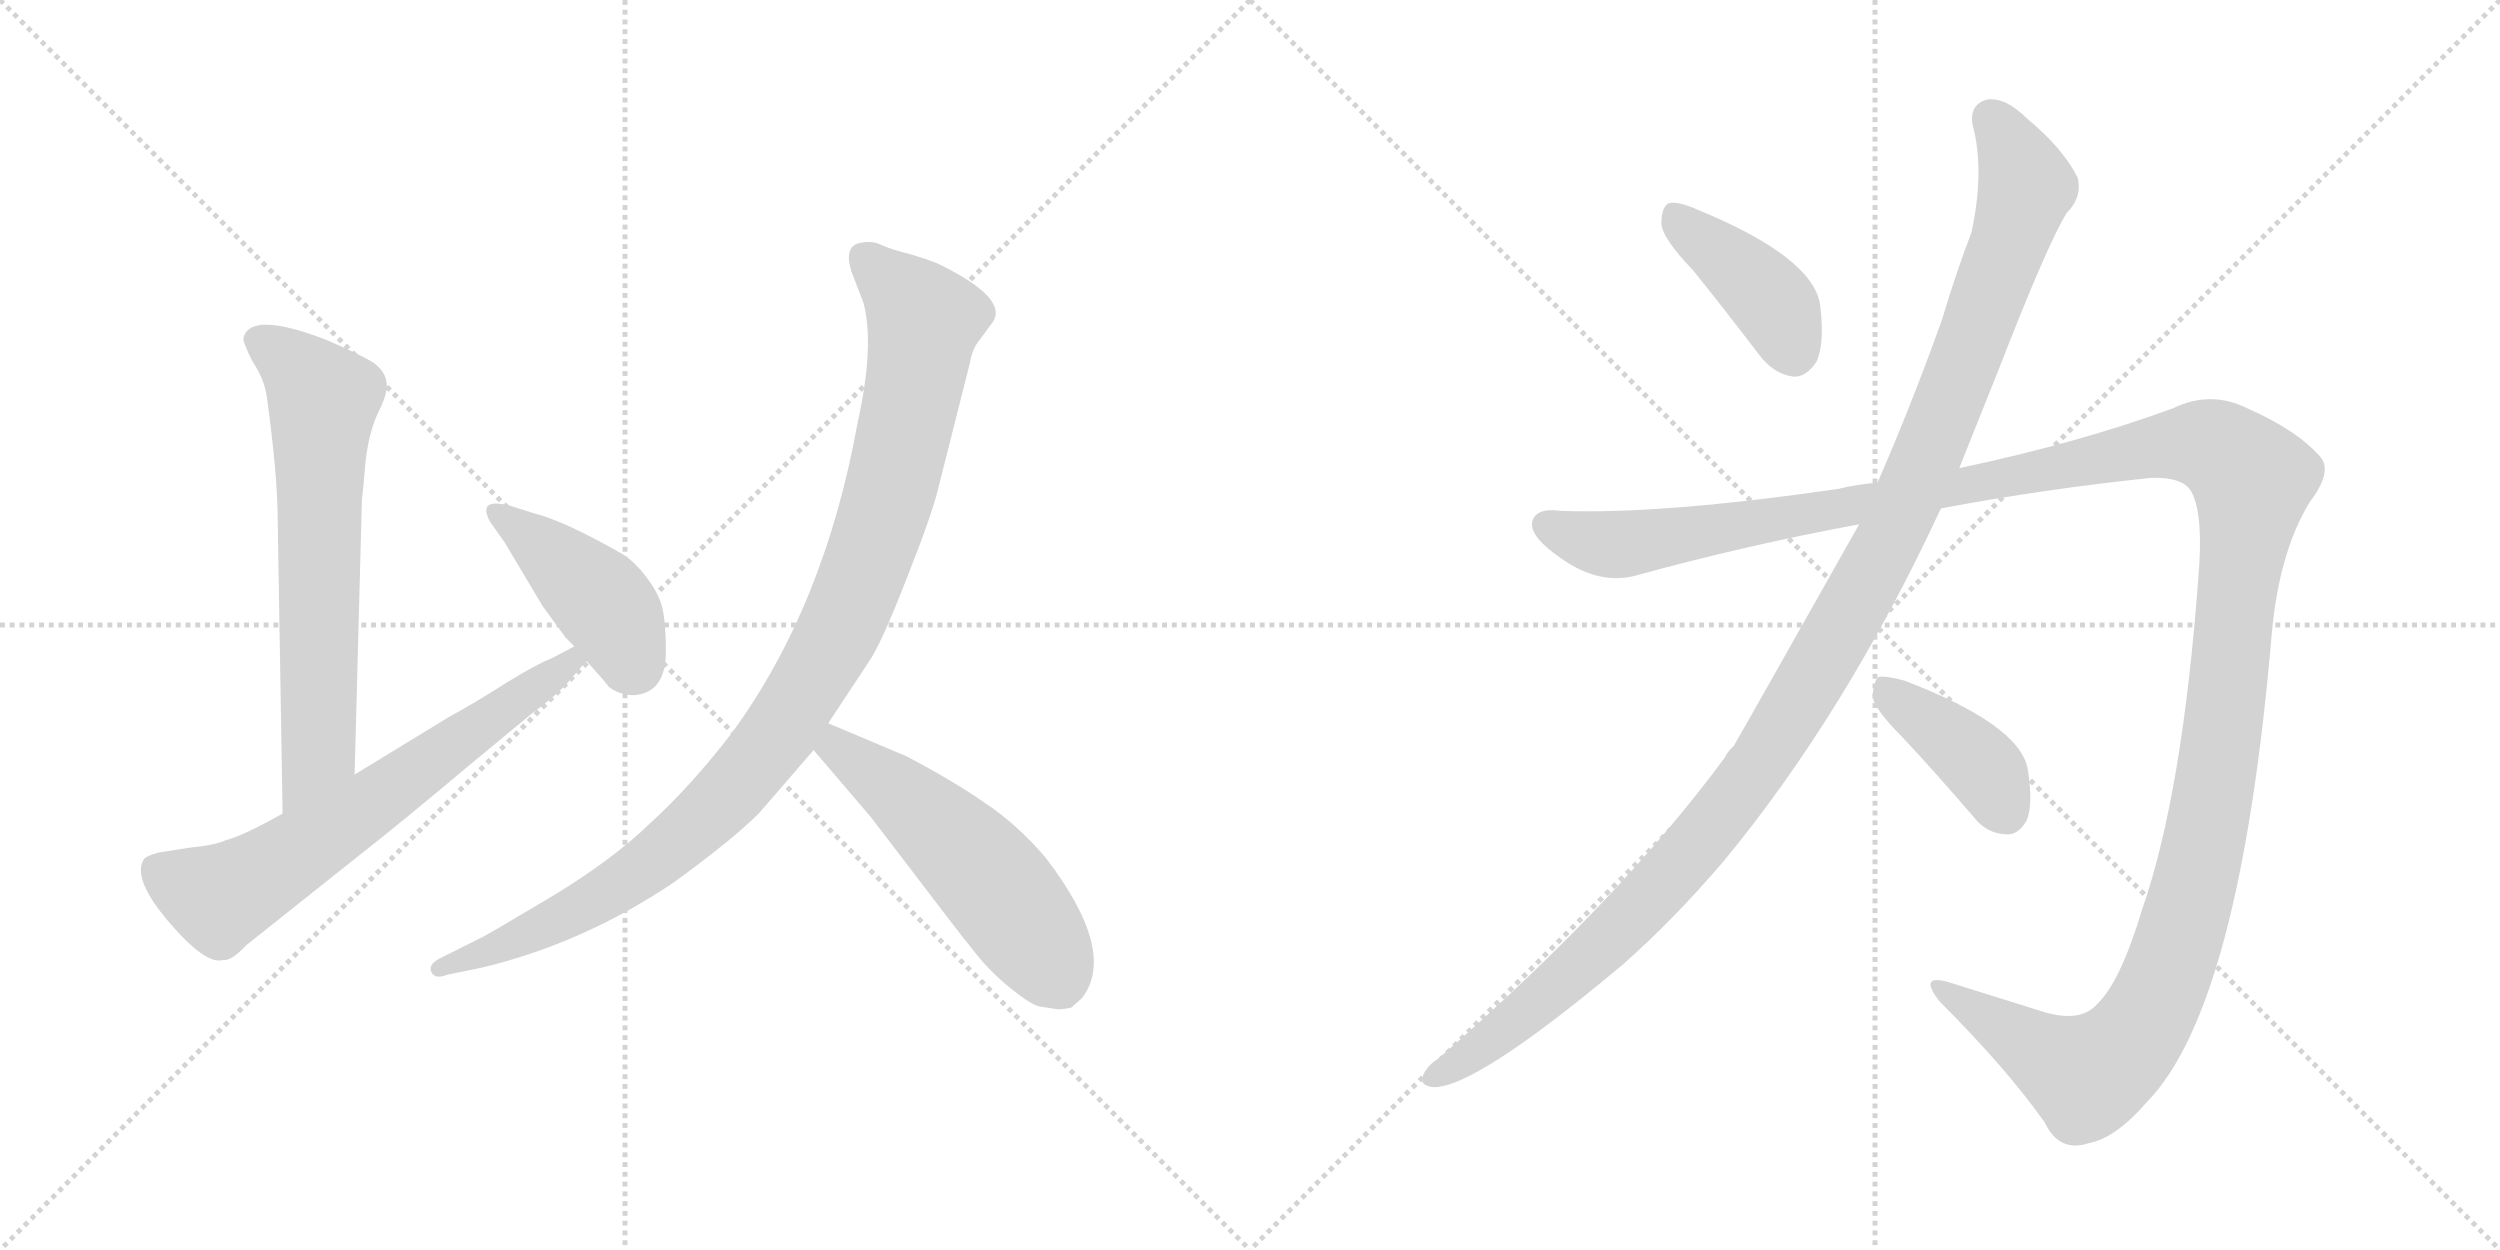
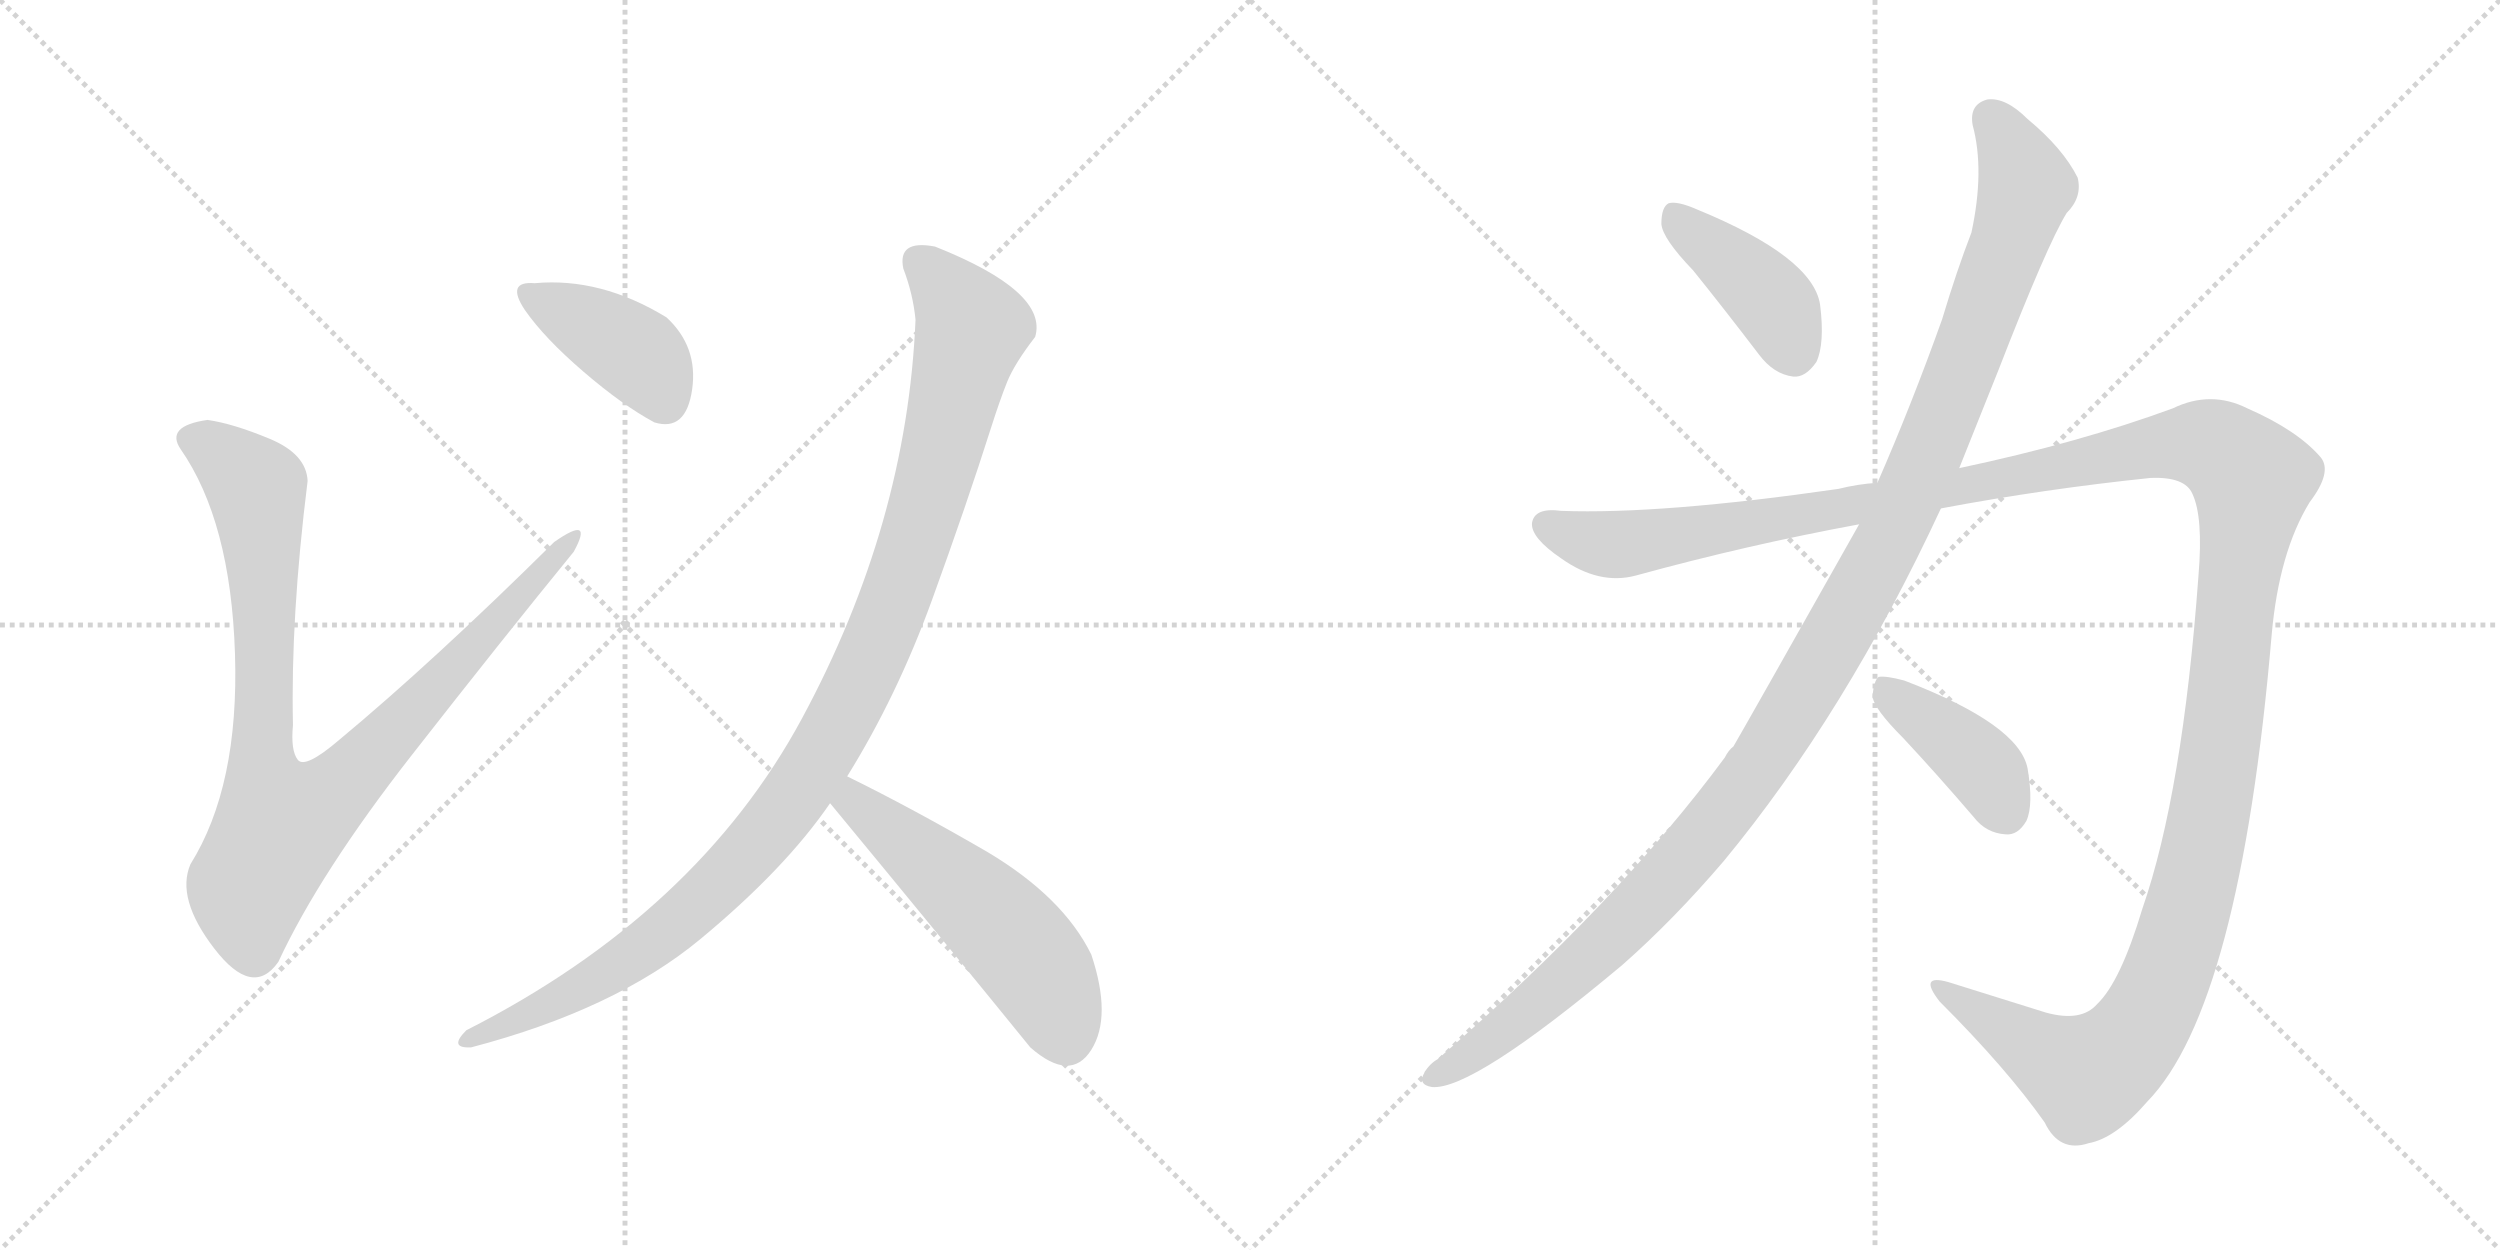
<svg xmlns="http://www.w3.org/2000/svg" version="1.1" viewBox="0 0 2048 1024">
  <g stroke="lightgray" stroke-dasharray="1,1" stroke-width="1" transform="scale(4, 4)">
    <line x1="0" y1="0" x2="256" y2="256" />
    <line x1="256" y1="0" x2="0" y2="256" />
    <line x1="128" y1="0" x2="128" y2="256" />
    <line x1="0" y1="128" x2="256" y2="128" />
    <line x1="256" y1="0" x2="512" y2="256" />
    <line x1="512" y1="0" x2="256" y2="256" />
    <line x1="384" y1="0" x2="384" y2="256" />
    <line x1="256" y1="128" x2="512" y2="128" />
  </g>
  <g transform="scale(1, -1) translate(0, -850)">
    <style type="text/css">
    @keyframes keyframes0 {
      from {
       stroke: black;
-        stroke-dashoffset: 669;
-        stroke-width: 128;
-        }
-        69% {
+        stroke-dashoffset: 936;
+        stroke-width: 128;
+        }
+        75% {
       animation-timing-function: step-end;
       stroke: black;
       stroke-dashoffset: 0;
       stroke-width: 128;
       }
       to {
       stroke: black;
       stroke-width: 1024;
       }
       }
       #make-me-a-hanzi-animation-0 {
-          animation: keyframes0 0.794s both;
+          animation: keyframes0 1.012s both;
         animation-delay: 0s;
         animation-timing-function: linear;
       }
    @keyframes keyframes1 {
      from {
       stroke: black;
-        stroke-dashoffset: 667;
-        stroke-width: 128;
-        }
-        68% {
+        stroke-dashoffset: 400;
+        stroke-width: 128;
+        }
+        57% {
       animation-timing-function: step-end;
       stroke: black;
       stroke-dashoffset: 0;
       stroke-width: 128;
       }
       to {
       stroke: black;
       stroke-width: 1024;
       }
       }
       #make-me-a-hanzi-animation-1 {
-          animation: keyframes1 0.793s both;
-          animation-delay: 0.794s;
+          animation: keyframes1 0.576s both;
+          animation-delay: 1.012s;
         animation-timing-function: linear;
       }
    @keyframes keyframes2 {
      from {
       stroke: black;
-        stroke-dashoffset: 431;
-        stroke-width: 128;
-        }
-        58% {
+        stroke-dashoffset: 1063;
+        stroke-width: 128;
+        }
+        78% {
       animation-timing-function: step-end;
       stroke: black;
       stroke-dashoffset: 0;
       stroke-width: 128;
       }
       to {
       stroke: black;
       stroke-width: 1024;
       }
       }
       #make-me-a-hanzi-animation-2 {
-          animation: keyframes2 0.601s both;
+          animation: keyframes2 1.115s both;
         animation-delay: 1.587s;
         animation-timing-function: linear;
       }
    @keyframes keyframes3 {
      from {
       stroke: black;
-        stroke-dashoffset: 1031;
-        stroke-width: 128;
-        }
-        77% {
+        stroke-dashoffset: 531;
+        stroke-width: 128;
+        }
+        63% {
       animation-timing-function: step-end;
       stroke: black;
       stroke-dashoffset: 0;
       stroke-width: 128;
       }
       to {
       stroke: black;
       stroke-width: 1024;
       }
       }
       #make-me-a-hanzi-animation-3 {
-          animation: keyframes3 1.089s both;
-          animation-delay: 2.188s;
+          animation: keyframes3 0.682s both;
+          animation-delay: 2.702s;
         animation-timing-function: linear;
       }
    @keyframes keyframes4 {
      from {
       stroke: black;
-        stroke-dashoffset: 538;
-        stroke-width: 128;
-        }
-        64% {
+        stroke-dashoffset: 409;
+        stroke-width: 128;
+        }
+        57% {
       animation-timing-function: step-end;
       stroke: black;
       stroke-dashoffset: 0;
       stroke-width: 128;
       }
       to {
       stroke: black;
       stroke-width: 1024;
       }
       }
       #make-me-a-hanzi-animation-4 {
-          animation: keyframes4 0.688s both;
-          animation-delay: 3.277s;
+          animation: keyframes4 0.583s both;
+          animation-delay: 3.384s;
         animation-timing-function: linear;
       }
    @keyframes keyframes5 {
      from {
       stroke: black;
-        stroke-dashoffset: 409;
+        stroke-dashoffset: 1212;
+        stroke-width: 128;
+        }
+        80% {
+        animation-timing-function: step-end;
+        stroke: black;
+        stroke-dashoffset: 0;
+        stroke-width: 128;
+        }
+        to {
+        stroke: black;
+        stroke-width: 1024;
+        }
+        }
+        #make-me-a-hanzi-animation-5 {
+          animation: keyframes5 1.236s both;
+          animation-delay: 3.967s;
+          animation-timing-function: linear;
+        }
+     @keyframes keyframes6 {
+       from {
+        stroke: black;
+        stroke-dashoffset: 1514;
+        stroke-width: 128;
+        }
+        83% {
+        animation-timing-function: step-end;
+        stroke: black;
+        stroke-dashoffset: 0;
+        stroke-width: 128;
+        }
+        to {
+        stroke: black;
+        stroke-width: 1024;
+        }
+        }
+        #make-me-a-hanzi-animation-6 {
+          animation: keyframes6 1.482s both;
+          animation-delay: 5.204s;
+          animation-timing-function: linear;
+        }
+     @keyframes keyframes7 {
+       from {
+        stroke: black;
+        stroke-dashoffset: 404;
       stroke-width: 128;
       }
       57% {
       animation-timing-function: step-end;
       stroke: black;
       stroke-dashoffset: 0;
       stroke-width: 128;
       }
       to {
       stroke: black;
       stroke-width: 1024;
       }
       }
-        #make-me-a-hanzi-animation-5 {
-          animation: keyframes5 0.583s both;
-          animation-delay: 3.965s;
-          animation-timing-function: linear;
-        }
-     @keyframes keyframes6 {
-       from {
-        stroke: black;
-        stroke-dashoffset: 1212;
-        stroke-width: 128;
-        }
-        80% {
-        animation-timing-function: step-end;
-        stroke: black;
-        stroke-dashoffset: 0;
-        stroke-width: 128;
-        }
-        to {
-        stroke: black;
-        stroke-width: 1024;
-        }
-        }
-        #make-me-a-hanzi-animation-6 {
-          animation: keyframes6 1.236s both;
-          animation-delay: 4.548s;
-          animation-timing-function: linear;
-        }
-     @keyframes keyframes7 {
-       from {
-        stroke: black;
-        stroke-dashoffset: 1514;
-        stroke-width: 128;
-        }
-        83% {
-        animation-timing-function: step-end;
-        stroke: black;
-        stroke-dashoffset: 0;
-        stroke-width: 128;
-        }
-        to {
-        stroke: black;
-        stroke-width: 1024;
-        }
-        }
       #make-me-a-hanzi-animation-7 {
-          animation: keyframes7 1.482s both;
-          animation-delay: 5.784s;
-          animation-timing-function: linear;
-        }
-     @keyframes keyframes8 {
-       from {
-        stroke: black;
-        stroke-dashoffset: 404;
-        stroke-width: 128;
-        }
-        57% {
-        animation-timing-function: step-end;
-        stroke: black;
-        stroke-dashoffset: 0;
-        stroke-width: 128;
-        }
-        to {
-        stroke: black;
-        stroke-width: 1024;
-        }
-        }
-        #make-me-a-hanzi-animation-8 {
-          animation: keyframes8 0.579s both;
-          animation-delay: 7.266s;
+          animation: keyframes7 0.579s both;
+          animation-delay: 6.686s;
         animation-timing-function: linear;
       }
</style>
-     <path d="M 290.5 215.5 L 296.5 441.5 Q 297.5 447.5 299.5 472.5 Q 302.5 497.5 310.5 513.5 Q 318.5 529.5 316.5 537.5 Q 315.5 545.5 306.5 552.5 Q 297.5 558.5 267.5 571.5 Q 205.5 595.5 199.5 573.5 Q 198.5 570.5 206.5 554.5 Q 216.5 539.5 218.5 525.5 Q 227.5 460.5 227.5 423.5 L 231.5 183.5 C 231.5 153.5 289.5 185.5 290.5 215.5 Z" fill="lightgray" />
-     <path d="M 231.5 183.5 Q 199.5 165.5 184.5 161.5 Q 175.5 157.5 154.5 155.5 L 129.5 151.5 Q 118.5 148.5 117.5 145.5 Q 108.5 129.5 138.5 94.5 Q 168.5 59.5 182.5 63.5 Q 189.5 62.5 201.5 75.5 L 289.5 145.5 Q 331.5 178.5 382.5 221.5 L 434.5 264.5 Q 457.5 281.5 467.5 293.5 L 478.5 306.5 Q 480.5 307.5 480.5 308.5 C 500.5 331.5 497.5 334.5 470.5 320.5 L 451.5 310.5 Q 440.5 306.5 414.5 290.5 Q 389.5 274.5 367.5 262.5 L 290.5 215.5 L 231.5 183.5 Z" fill="lightgray" />
-     <path d="M 480.5 308.5 Q 498.5 288.5 498.5 287.5 Q 507.5 280.5 519.5 280.5 Q 545.5 282.5 545.5 316.5 Q 545.5 339.5 542.5 352.5 Q 539.5 364.5 528.5 378.5 Q 518.5 391.5 507.5 397.5 Q 461.5 423.5 437.5 429.5 L 418.5 435.5 Q 403.5 439.5 399.5 435.5 Q 396.5 431.5 401.5 422.5 L 413.5 405.5 L 444.5 353.5 L 463.5 327.5 L 470.5 320.5 L 480.5 308.5 Z" fill="lightgray" />
-     <path d="M 678.5 257.5 L 711.5 307.5 Q 721.5 321.5 742.5 375.5 Q 763.5 428.5 768.5 449.5 L 794.5 552.5 Q 796.5 564.5 802.5 571.5 L 813.5 586.5 Q 825.5 605.5 771.5 632.5 Q 763.5 636.5 746.5 641.5 Q 730.5 645.5 721.5 649.5 Q 713.5 653.5 702.5 650.5 Q 691.5 646.5 697.5 627.5 L 707.5 601.5 Q 716.5 566.5 702.5 503.5 Q 675.5 353.5 599.5 249.5 Q 565.5 205.5 532.5 175.5 Q 500.5 144.5 448.5 113.5 Q 396.5 82.5 393.5 81.5 L 359.5 64.5 Q 350.5 59.5 353.5 53.5 Q 356.5 47.5 366.5 51.5 L 395.5 57.5 Q 478.5 77.5 552.5 127.5 Q 600.5 162.5 621.5 183.5 L 666.5 235.5 L 678.5 257.5 Z" fill="lightgray" />
-     <path d="M 851.5 25.5 L 864.5 23.5 Q 867.5 22.5 877.5 24.5 L 886.5 32.5 Q 915.5 70.5 856.5 147.5 Q 833.5 174.5 806.5 192.5 Q 780.5 210.5 742.5 230.5 L 678.5 257.5 C 650.5 269.5 647.5 258.5 666.5 235.5 L 713.5 180.5 L 752.5 129.5 Q 783.5 88.5 796.5 72.5 Q 809.5 55.5 826.5 41.5 Q 843.5 27.5 851.5 25.5 Z" fill="lightgray" />
+     <path d="M 170.0 506.0 Q 135.0 501.0 148.0 482.0 Q 189.0 423.0 192.5 314.5 Q 196.0 206.0 156.0 142.0 Q 144.0 114.0 175.5 73.0 Q 207.0 32.0 228.0 62.0 Q 262.0 135.0 337.0 231.0 Q 412.0 327.0 470.0 398.0 Q 487.0 429.0 454.0 406.0 Q 355.0 308.0 278.0 244.0 Q 250.0 220.0 244.0 227.5 Q 238.0 235.0 240.0 256.0 Q 238.0 344.0 252.0 456.0 Q 251.0 478.0 221.0 490.5 Q 191.0 503.0 170.0 506.0 Z" fill="lightgray" />
+     <path d="M 536.0 504.0 Q 562.0 496.0 567.0 531.0 Q 572.0 566.0 546.0 590.0 Q 492.0 623.0 438.0 618.0 Q 414.0 620.0 430.0 596.0 Q 446.0 573.0 478.0 545.5 Q 510.0 518.0 536.0 504.0 Z" fill="lightgray" />
+     <path d="M 740.0 630.0 Q 748.0 609.0 750.0 588.0 Q 743.0 421.0 657.0 261.5 Q 571.0 102.0 382.0 6.0 Q 367.0 -9.0 386.0 -8.0 Q 504.0 23.0 573.5 80.5 Q 643.0 138.0 680.0 192.0 L 694.0 214.0 Q 735.0 280.0 763.5 358.5 Q 792.0 437.0 812.0 500.0 Q 819.0 522.0 825.0 537.0 Q 831.0 552.0 848.0 574.0 Q 859.0 611.0 766.0 648.0 Q 735.0 654.0 740.0 630.0 Z" fill="lightgray" />
+     <path d="M 680.0 192.0 Q 775.0 77.0 844.0 -8.0 Q 877.0 -37.0 894.0 -10.0 Q 911.0 17.0 894.0 68.0 Q 871.0 115.0 809.0 152.0 Q 747.0 188.0 694.0 214.0 C 667.0 227.0 661.0 215.0 680.0 192.0 Z" fill="lightgray" />
    <path d="M 1387.0 628.5 Q 1412.0 597.5 1441.0 559.5 Q 1453.0 543.5 1469.0 541.5 Q 1479.0 540.5 1488.0 553.5 Q 1495.0 568.5 1491.0 600.5 Q 1485.0 639.5 1390.0 678.5 Q 1374.0 685.5 1367.0 683.5 Q 1361.0 680.5 1361.0 666.5 Q 1362.0 654.5 1387.0 628.5 Z" fill="lightgray" />
    <path d="M 1523.0 420.5 Q 1430.0 255.5 1420.0 238.5 Q 1416.0 235.5 1413.0 229.5 Q 1326.0 111.5 1178.0 -17.5 Q 1171.0 -21.5 1167.0 -28.5 Q 1161.0 -38.5 1173.0 -40.5 Q 1206.0 -43.5 1329.0 59.5 Q 1371.0 96.5 1412.0 144.5 Q 1512.0 265.5 1590.0 433.5 L 1605.0 466.5 L 1637.0 546.5 Q 1677.0 649.5 1693.0 675.5 Q 1706.0 688.5 1702.0 704.5 Q 1690.0 728.5 1661.0 752.5 Q 1643.0 770.5 1628.0 768.5 Q 1613.0 764.5 1616.0 747.5 Q 1626.0 710.5 1615.0 659.5 Q 1603.0 628.5 1591.0 588.5 Q 1566.0 518.5 1538.0 454.5 L 1523.0 420.5 Z" fill="lightgray" />
    <path d="M 1538.0 454.5 Q 1522.0 453.5 1506.0 449.5 Q 1361.0 428.5 1279.0 431.5 Q 1257.0 434.5 1255.0 421.5 Q 1254.0 409.5 1279.0 392.5 Q 1310.0 370.5 1340.0 378.5 Q 1431.0 403.5 1523.0 420.5 L 1590.0 433.5 Q 1675.0 449.5 1762.0 458.5 Q 1790.0 459.5 1796.0 445.5 Q 1805.0 426.5 1801.0 378.5 Q 1788.0 200.5 1755.0 105.5 Q 1737.0 45.5 1718.0 27.5 Q 1705.0 12.5 1676.0 20.5 Q 1634.0 33.5 1596.0 45.5 Q 1571.0 52.5 1589.0 29.5 Q 1644.0 -25.5 1675.0 -69.5 Q 1687.0 -94.5 1711.0 -86.5 Q 1733.0 -82.5 1759.0 -52.5 Q 1835.0 25.5 1861.0 330.5 Q 1867.0 397.5 1892.0 438.5 Q 1911.0 463.5 1901.0 475.5 Q 1882.0 497.5 1841.0 515.5 Q 1811.0 530.5 1780.0 515.5 Q 1704.0 487.5 1605.0 466.5 L 1538.0 454.5 Z" fill="lightgray" />
    <path d="M 1559.0 245.5 Q 1587.0 215.5 1617.0 180.5 Q 1627.0 167.5 1643.0 166.5 Q 1653.0 165.5 1660.0 177.5 Q 1666.0 190.5 1661.0 220.5 Q 1654.0 256.5 1560.0 292.5 Q 1545.0 296.5 1539.0 295.5 Q 1535.0 292.5 1534.0 279.5 Q 1535.0 269.5 1559.0 245.5 Z" fill="lightgray" />
    <clipPath id="make-me-a-hanzi-clip-0">
-       <path d="M 290.5 215.5 L 296.5 441.5 Q 297.5 447.5 299.5 472.5 Q 302.5 497.5 310.5 513.5 Q 318.5 529.5 316.5 537.5 Q 315.5 545.5 306.5 552.5 Q 297.5 558.5 267.5 571.5 Q 205.5 595.5 199.5 573.5 Q 198.5 570.5 206.5 554.5 Q 216.5 539.5 218.5 525.5 Q 227.5 460.5 227.5 423.5 L 231.5 183.5 C 231.5 153.5 289.5 185.5 290.5 215.5 Z" fill="lightgray" />
-     </clipPath>
-     <path clip-path="url(#make-me-a-hanzi-clip-0)" d="M 209.5 572.5 L 246.5 546.5 L 264.5 522.5 L 260.5 236.5 L 235.5 191.5 " fill="none" id="make-me-a-hanzi-animation-0" stroke-dasharray="541 1082" stroke-linecap="round" />
+       <path d="M 170.0 506.0 Q 135.0 501.0 148.0 482.0 Q 189.0 423.0 192.5 314.5 Q 196.0 206.0 156.0 142.0 Q 144.0 114.0 175.5 73.0 Q 207.0 32.0 228.0 62.0 Q 262.0 135.0 337.0 231.0 Q 412.0 327.0 470.0 398.0 Q 487.0 429.0 454.0 406.0 Q 355.0 308.0 278.0 244.0 Q 250.0 220.0 244.0 227.5 Q 238.0 235.0 240.0 256.0 Q 238.0 344.0 252.0 456.0 Q 251.0 478.0 221.0 490.5 Q 191.0 503.0 170.0 506.0 Z" fill="lightgray" />
+     </clipPath>
+     <path clip-path="url(#make-me-a-hanzi-clip-0)" d="M 156.0 490.0 L 172.0 485.0 L 210.0 450.0 L 217.0 352.0 L 215.0 219.0 L 230.0 175.0 L 273.0 200.0 L 465.0 409.0 " fill="none" id="make-me-a-hanzi-animation-0" stroke-dasharray="808 1616" stroke-linecap="round" />
    <clipPath id="make-me-a-hanzi-clip-1">
-       <path d="M 231.5 183.5 Q 199.5 165.5 184.5 161.5 Q 175.5 157.5 154.5 155.5 L 129.5 151.5 Q 118.5 148.5 117.5 145.5 Q 108.5 129.5 138.5 94.5 Q 168.5 59.5 182.5 63.5 Q 189.5 62.5 201.5 75.5 L 289.5 145.5 Q 331.5 178.5 382.5 221.5 L 434.5 264.5 Q 457.5 281.5 467.5 293.5 L 478.5 306.5 Q 480.5 307.5 480.5 308.5 C 500.5 331.5 497.5 334.5 470.5 320.5 L 451.5 310.5 Q 440.5 306.5 414.5 290.5 Q 389.5 274.5 367.5 262.5 L 290.5 215.5 L 231.5 183.5 Z" fill="lightgray" />
-     </clipPath>
-     <path clip-path="url(#make-me-a-hanzi-clip-1)" d="M 128.5 138.5 L 175.5 115.5 L 190.5 119.5 L 297.5 187.5 L 473.5 313.5 " fill="none" id="make-me-a-hanzi-animation-1" stroke-dasharray="539 1078" stroke-linecap="round" />
+       <path d="M 536.0 504.0 Q 562.0 496.0 567.0 531.0 Q 572.0 566.0 546.0 590.0 Q 492.0 623.0 438.0 618.0 Q 414.0 620.0 430.0 596.0 Q 446.0 573.0 478.0 545.5 Q 510.0 518.0 536.0 504.0 Z" fill="lightgray" />
+     </clipPath>
+     <path clip-path="url(#make-me-a-hanzi-clip-1)" d="M 434.0 607.0 L 523.0 559.0 L 544.0 522.0 " fill="none" id="make-me-a-hanzi-animation-1" stroke-dasharray="272 544" stroke-linecap="round" />
    <clipPath id="make-me-a-hanzi-clip-2">
-       <path d="M 480.5 308.5 Q 498.5 288.5 498.5 287.5 Q 507.5 280.5 519.5 280.5 Q 545.5 282.5 545.5 316.5 Q 545.5 339.5 542.5 352.5 Q 539.5 364.5 528.5 378.5 Q 518.5 391.5 507.5 397.5 Q 461.5 423.5 437.5 429.5 L 418.5 435.5 Q 403.5 439.5 399.5 435.5 Q 396.5 431.5 401.5 422.5 L 413.5 405.5 L 444.5 353.5 L 463.5 327.5 L 470.5 320.5 L 480.5 308.5 Z" fill="lightgray" />
-     </clipPath>
-     <path clip-path="url(#make-me-a-hanzi-clip-2)" d="M 404.5 429.5 L 496.5 353.5 L 517.5 308.5 L 513.5 304.5 " fill="none" id="make-me-a-hanzi-animation-2" stroke-dasharray="303 606" stroke-linecap="round" />
+       <path d="M 740.0 630.0 Q 748.0 609.0 750.0 588.0 Q 743.0 421.0 657.0 261.5 Q 571.0 102.0 382.0 6.0 Q 367.0 -9.0 386.0 -8.0 Q 504.0 23.0 573.5 80.5 Q 643.0 138.0 680.0 192.0 L 694.0 214.0 Q 735.0 280.0 763.5 358.5 Q 792.0 437.0 812.0 500.0 Q 819.0 522.0 825.0 537.0 Q 831.0 552.0 848.0 574.0 Q 859.0 611.0 766.0 648.0 Q 735.0 654.0 740.0 630.0 Z" fill="lightgray" />
+     </clipPath>
+     <path clip-path="url(#make-me-a-hanzi-clip-2)" d="M 756.0 635.0 L 770.0 623.0 L 795.0 578.0 L 734.0 361.0 L 681.0 246.0 L 621.0 160.0 L 554.0 94.0 L 484.0 45.0 L 393.0 2.0 " fill="none" id="make-me-a-hanzi-animation-2" stroke-dasharray="935 1870" stroke-linecap="round" />
    <clipPath id="make-me-a-hanzi-clip-3">
-       <path d="M 678.5 257.5 L 711.5 307.5 Q 721.5 321.5 742.5 375.5 Q 763.5 428.5 768.5 449.5 L 794.5 552.5 Q 796.5 564.5 802.5 571.5 L 813.5 586.5 Q 825.5 605.5 771.5 632.5 Q 763.5 636.5 746.5 641.5 Q 730.5 645.5 721.5 649.5 Q 713.5 653.5 702.5 650.5 Q 691.5 646.5 697.5 627.5 L 707.5 601.5 Q 716.5 566.5 702.5 503.5 Q 675.5 353.5 599.5 249.5 Q 565.5 205.5 532.5 175.5 Q 500.5 144.5 448.5 113.5 Q 396.5 82.5 393.5 81.5 L 359.5 64.5 Q 350.5 59.5 353.5 53.5 Q 356.5 47.5 366.5 51.5 L 395.5 57.5 Q 478.5 77.5 552.5 127.5 Q 600.5 162.5 621.5 183.5 L 666.5 235.5 L 678.5 257.5 Z" fill="lightgray" />
-     </clipPath>
-     <path clip-path="url(#make-me-a-hanzi-clip-3)" d="M 709.5 637.5 L 757.5 587.5 L 752.5 555.5 L 728.5 445.5 L 706.5 378.5 L 642.5 255.5 L 571.5 174.5 L 520.5 133.5 L 414.5 75.5 L 360.5 56.5 " fill="none" id="make-me-a-hanzi-animation-3" stroke-dasharray="903 1806" stroke-linecap="round" />
+       <path d="M 680.0 192.0 Q 775.0 77.0 844.0 -8.0 Q 877.0 -37.0 894.0 -10.0 Q 911.0 17.0 894.0 68.0 Q 871.0 115.0 809.0 152.0 Q 747.0 188.0 694.0 214.0 C 667.0 227.0 661.0 215.0 680.0 192.0 Z" fill="lightgray" />
+     </clipPath>
+     <path clip-path="url(#make-me-a-hanzi-clip-3)" d="M 697.0 205.0 L 710.0 183.0 L 796.0 114.0 L 841.0 68.0 L 873.0 0.0 " fill="none" id="make-me-a-hanzi-animation-3" stroke-dasharray="403 806" stroke-linecap="round" />
    <clipPath id="make-me-a-hanzi-clip-4">
-       <path d="M 851.5 25.5 L 864.5 23.5 Q 867.5 22.5 877.5 24.5 L 886.5 32.5 Q 915.5 70.5 856.5 147.5 Q 833.5 174.5 806.5 192.5 Q 780.5 210.5 742.5 230.5 L 678.5 257.5 C 650.5 269.5 647.5 258.5 666.5 235.5 L 713.5 180.5 L 752.5 129.5 Q 783.5 88.5 796.5 72.5 Q 809.5 55.5 826.5 41.5 Q 843.5 27.5 851.5 25.5 Z" fill="lightgray" />
-     </clipPath>
-     <path clip-path="url(#make-me-a-hanzi-clip-4)" d="M 682.5 248.5 L 685.5 237.5 L 748.5 190.5 L 802.5 138.5 L 852.5 74.5 L 869.5 42.5 " fill="none" id="make-me-a-hanzi-animation-4" stroke-dasharray="410 820" stroke-linecap="round" />
+       <path d="M 1387.0 628.5 Q 1412.0 597.5 1441.0 559.5 Q 1453.0 543.5 1469.0 541.5 Q 1479.0 540.5 1488.0 553.5 Q 1495.0 568.5 1491.0 600.5 Q 1485.0 639.5 1390.0 678.5 Q 1374.0 685.5 1367.0 683.5 Q 1361.0 680.5 1361.0 666.5 Q 1362.0 654.5 1387.0 628.5 Z" fill="lightgray" />
+     </clipPath>
+     <path clip-path="url(#make-me-a-hanzi-clip-4)" d="M 1371.0 675.5 L 1446.0 609.5 L 1469.0 561.5 " fill="none" id="make-me-a-hanzi-animation-4" stroke-dasharray="281 562" stroke-linecap="round" />
    <clipPath id="make-me-a-hanzi-clip-5">
-       <path d="M 1387.0 628.5 Q 1412.0 597.5 1441.0 559.5 Q 1453.0 543.5 1469.0 541.5 Q 1479.0 540.5 1488.0 553.5 Q 1495.0 568.5 1491.0 600.5 Q 1485.0 639.5 1390.0 678.5 Q 1374.0 685.5 1367.0 683.5 Q 1361.0 680.5 1361.0 666.5 Q 1362.0 654.5 1387.0 628.5 Z" fill="lightgray" />
-     </clipPath>
-     <path clip-path="url(#make-me-a-hanzi-clip-5)" d="M 1371.0 675.5 L 1446.0 609.5 L 1469.0 561.5 " fill="none" id="make-me-a-hanzi-animation-5" stroke-dasharray="281 562" stroke-linecap="round" />
+       <path d="M 1523.0 420.5 Q 1430.0 255.5 1420.0 238.5 Q 1416.0 235.5 1413.0 229.5 Q 1326.0 111.5 1178.0 -17.5 Q 1171.0 -21.5 1167.0 -28.5 Q 1161.0 -38.5 1173.0 -40.5 Q 1206.0 -43.5 1329.0 59.5 Q 1371.0 96.5 1412.0 144.5 Q 1512.0 265.5 1590.0 433.5 L 1605.0 466.5 L 1637.0 546.5 Q 1677.0 649.5 1693.0 675.5 Q 1706.0 688.5 1702.0 704.5 Q 1690.0 728.5 1661.0 752.5 Q 1643.0 770.5 1628.0 768.5 Q 1613.0 764.5 1616.0 747.5 Q 1626.0 710.5 1615.0 659.5 Q 1603.0 628.5 1591.0 588.5 Q 1566.0 518.5 1538.0 454.5 L 1523.0 420.5 Z" fill="lightgray" />
+     </clipPath>
+     <path clip-path="url(#make-me-a-hanzi-clip-5)" d="M 1631.0 752.5 L 1660.0 697.5 L 1648.0 656.5 L 1555.0 422.5 L 1487.0 298.5 L 1440.0 222.5 L 1348.0 111.5 L 1270.0 36.5 L 1176.0 -31.5 " fill="none" id="make-me-a-hanzi-animation-5" stroke-dasharray="1084 2168" stroke-linecap="round" />
    <clipPath id="make-me-a-hanzi-clip-6">
-       <path d="M 1523.0 420.5 Q 1430.0 255.5 1420.0 238.5 Q 1416.0 235.5 1413.0 229.5 Q 1326.0 111.5 1178.0 -17.5 Q 1171.0 -21.5 1167.0 -28.5 Q 1161.0 -38.5 1173.0 -40.5 Q 1206.0 -43.5 1329.0 59.5 Q 1371.0 96.5 1412.0 144.5 Q 1512.0 265.5 1590.0 433.5 L 1605.0 466.5 L 1637.0 546.5 Q 1677.0 649.5 1693.0 675.5 Q 1706.0 688.5 1702.0 704.5 Q 1690.0 728.5 1661.0 752.5 Q 1643.0 770.5 1628.0 768.5 Q 1613.0 764.5 1616.0 747.5 Q 1626.0 710.5 1615.0 659.5 Q 1603.0 628.5 1591.0 588.5 Q 1566.0 518.5 1538.0 454.5 L 1523.0 420.5 Z" fill="lightgray" />
-     </clipPath>
-     <path clip-path="url(#make-me-a-hanzi-clip-6)" d="M 1631.0 752.5 L 1660.0 697.5 L 1648.0 656.5 L 1555.0 422.5 L 1487.0 298.5 L 1440.0 222.5 L 1348.0 111.5 L 1270.0 36.5 L 1176.0 -31.5 " fill="none" id="make-me-a-hanzi-animation-6" stroke-dasharray="1084 2168" stroke-linecap="round" />
+       <path d="M 1538.0 454.5 Q 1522.0 453.5 1506.0 449.5 Q 1361.0 428.5 1279.0 431.5 Q 1257.0 434.5 1255.0 421.5 Q 1254.0 409.5 1279.0 392.5 Q 1310.0 370.5 1340.0 378.5 Q 1431.0 403.5 1523.0 420.5 L 1590.0 433.5 Q 1675.0 449.5 1762.0 458.5 Q 1790.0 459.5 1796.0 445.5 Q 1805.0 426.5 1801.0 378.5 Q 1788.0 200.5 1755.0 105.5 Q 1737.0 45.5 1718.0 27.5 Q 1705.0 12.5 1676.0 20.5 Q 1634.0 33.5 1596.0 45.5 Q 1571.0 52.5 1589.0 29.5 Q 1644.0 -25.5 1675.0 -69.5 Q 1687.0 -94.5 1711.0 -86.5 Q 1733.0 -82.5 1759.0 -52.5 Q 1835.0 25.5 1861.0 330.5 Q 1867.0 397.5 1892.0 438.5 Q 1911.0 463.5 1901.0 475.5 Q 1882.0 497.5 1841.0 515.5 Q 1811.0 530.5 1780.0 515.5 Q 1704.0 487.5 1605.0 466.5 L 1538.0 454.5 Z" fill="lightgray" />
+     </clipPath>
+     <path clip-path="url(#make-me-a-hanzi-clip-6)" d="M 1266.0 419.5 L 1329.0 403.5 L 1783.0 486.5 L 1814.0 483.5 L 1840.0 463.5 L 1845.0 456.5 L 1809.0 173.5 L 1784.0 77.5 L 1760.0 18.5 L 1734.0 -15.5 L 1709.0 -30.5 L 1589.0 38.5 " fill="none" id="make-me-a-hanzi-animation-6" stroke-dasharray="1386 2772" stroke-linecap="round" />
    <clipPath id="make-me-a-hanzi-clip-7">
-       <path d="M 1538.0 454.5 Q 1522.0 453.5 1506.0 449.5 Q 1361.0 428.5 1279.0 431.5 Q 1257.0 434.5 1255.0 421.5 Q 1254.0 409.5 1279.0 392.5 Q 1310.0 370.5 1340.0 378.5 Q 1431.0 403.5 1523.0 420.5 L 1590.0 433.5 Q 1675.0 449.5 1762.0 458.5 Q 1790.0 459.5 1796.0 445.5 Q 1805.0 426.5 1801.0 378.5 Q 1788.0 200.5 1755.0 105.5 Q 1737.0 45.5 1718.0 27.5 Q 1705.0 12.5 1676.0 20.5 Q 1634.0 33.5 1596.0 45.5 Q 1571.0 52.5 1589.0 29.5 Q 1644.0 -25.5 1675.0 -69.5 Q 1687.0 -94.5 1711.0 -86.5 Q 1733.0 -82.5 1759.0 -52.5 Q 1835.0 25.5 1861.0 330.5 Q 1867.0 397.5 1892.0 438.5 Q 1911.0 463.5 1901.0 475.5 Q 1882.0 497.5 1841.0 515.5 Q 1811.0 530.5 1780.0 515.5 Q 1704.0 487.5 1605.0 466.5 L 1538.0 454.5 Z" fill="lightgray" />
-     </clipPath>
-     <path clip-path="url(#make-me-a-hanzi-clip-7)" d="M 1266.0 419.5 L 1329.0 403.5 L 1783.0 486.5 L 1814.0 483.5 L 1840.0 463.5 L 1845.0 456.5 L 1809.0 173.5 L 1784.0 77.5 L 1760.0 18.5 L 1734.0 -15.5 L 1709.0 -30.5 L 1589.0 38.5 " fill="none" id="make-me-a-hanzi-animation-7" stroke-dasharray="1386 2772" stroke-linecap="round" />
-     <clipPath id="make-me-a-hanzi-clip-8">
      <path d="M 1559.0 245.5 Q 1587.0 215.5 1617.0 180.5 Q 1627.0 167.5 1643.0 166.5 Q 1653.0 165.5 1660.0 177.5 Q 1666.0 190.5 1661.0 220.5 Q 1654.0 256.5 1560.0 292.5 Q 1545.0 296.5 1539.0 295.5 Q 1535.0 292.5 1534.0 279.5 Q 1535.0 269.5 1559.0 245.5 Z" fill="lightgray" />
    </clipPath>
-     <path clip-path="url(#make-me-a-hanzi-clip-8)" d="M 1543.0 289.5 L 1618.0 227.5 L 1644.0 184.5 " fill="none" id="make-me-a-hanzi-animation-8" stroke-dasharray="276 552" stroke-linecap="round" />
+     <path clip-path="url(#make-me-a-hanzi-clip-7)" d="M 1543.0 289.5 L 1618.0 227.5 L 1644.0 184.5 " fill="none" id="make-me-a-hanzi-animation-7" stroke-dasharray="276 552" stroke-linecap="round" />
  </g>
</svg>
